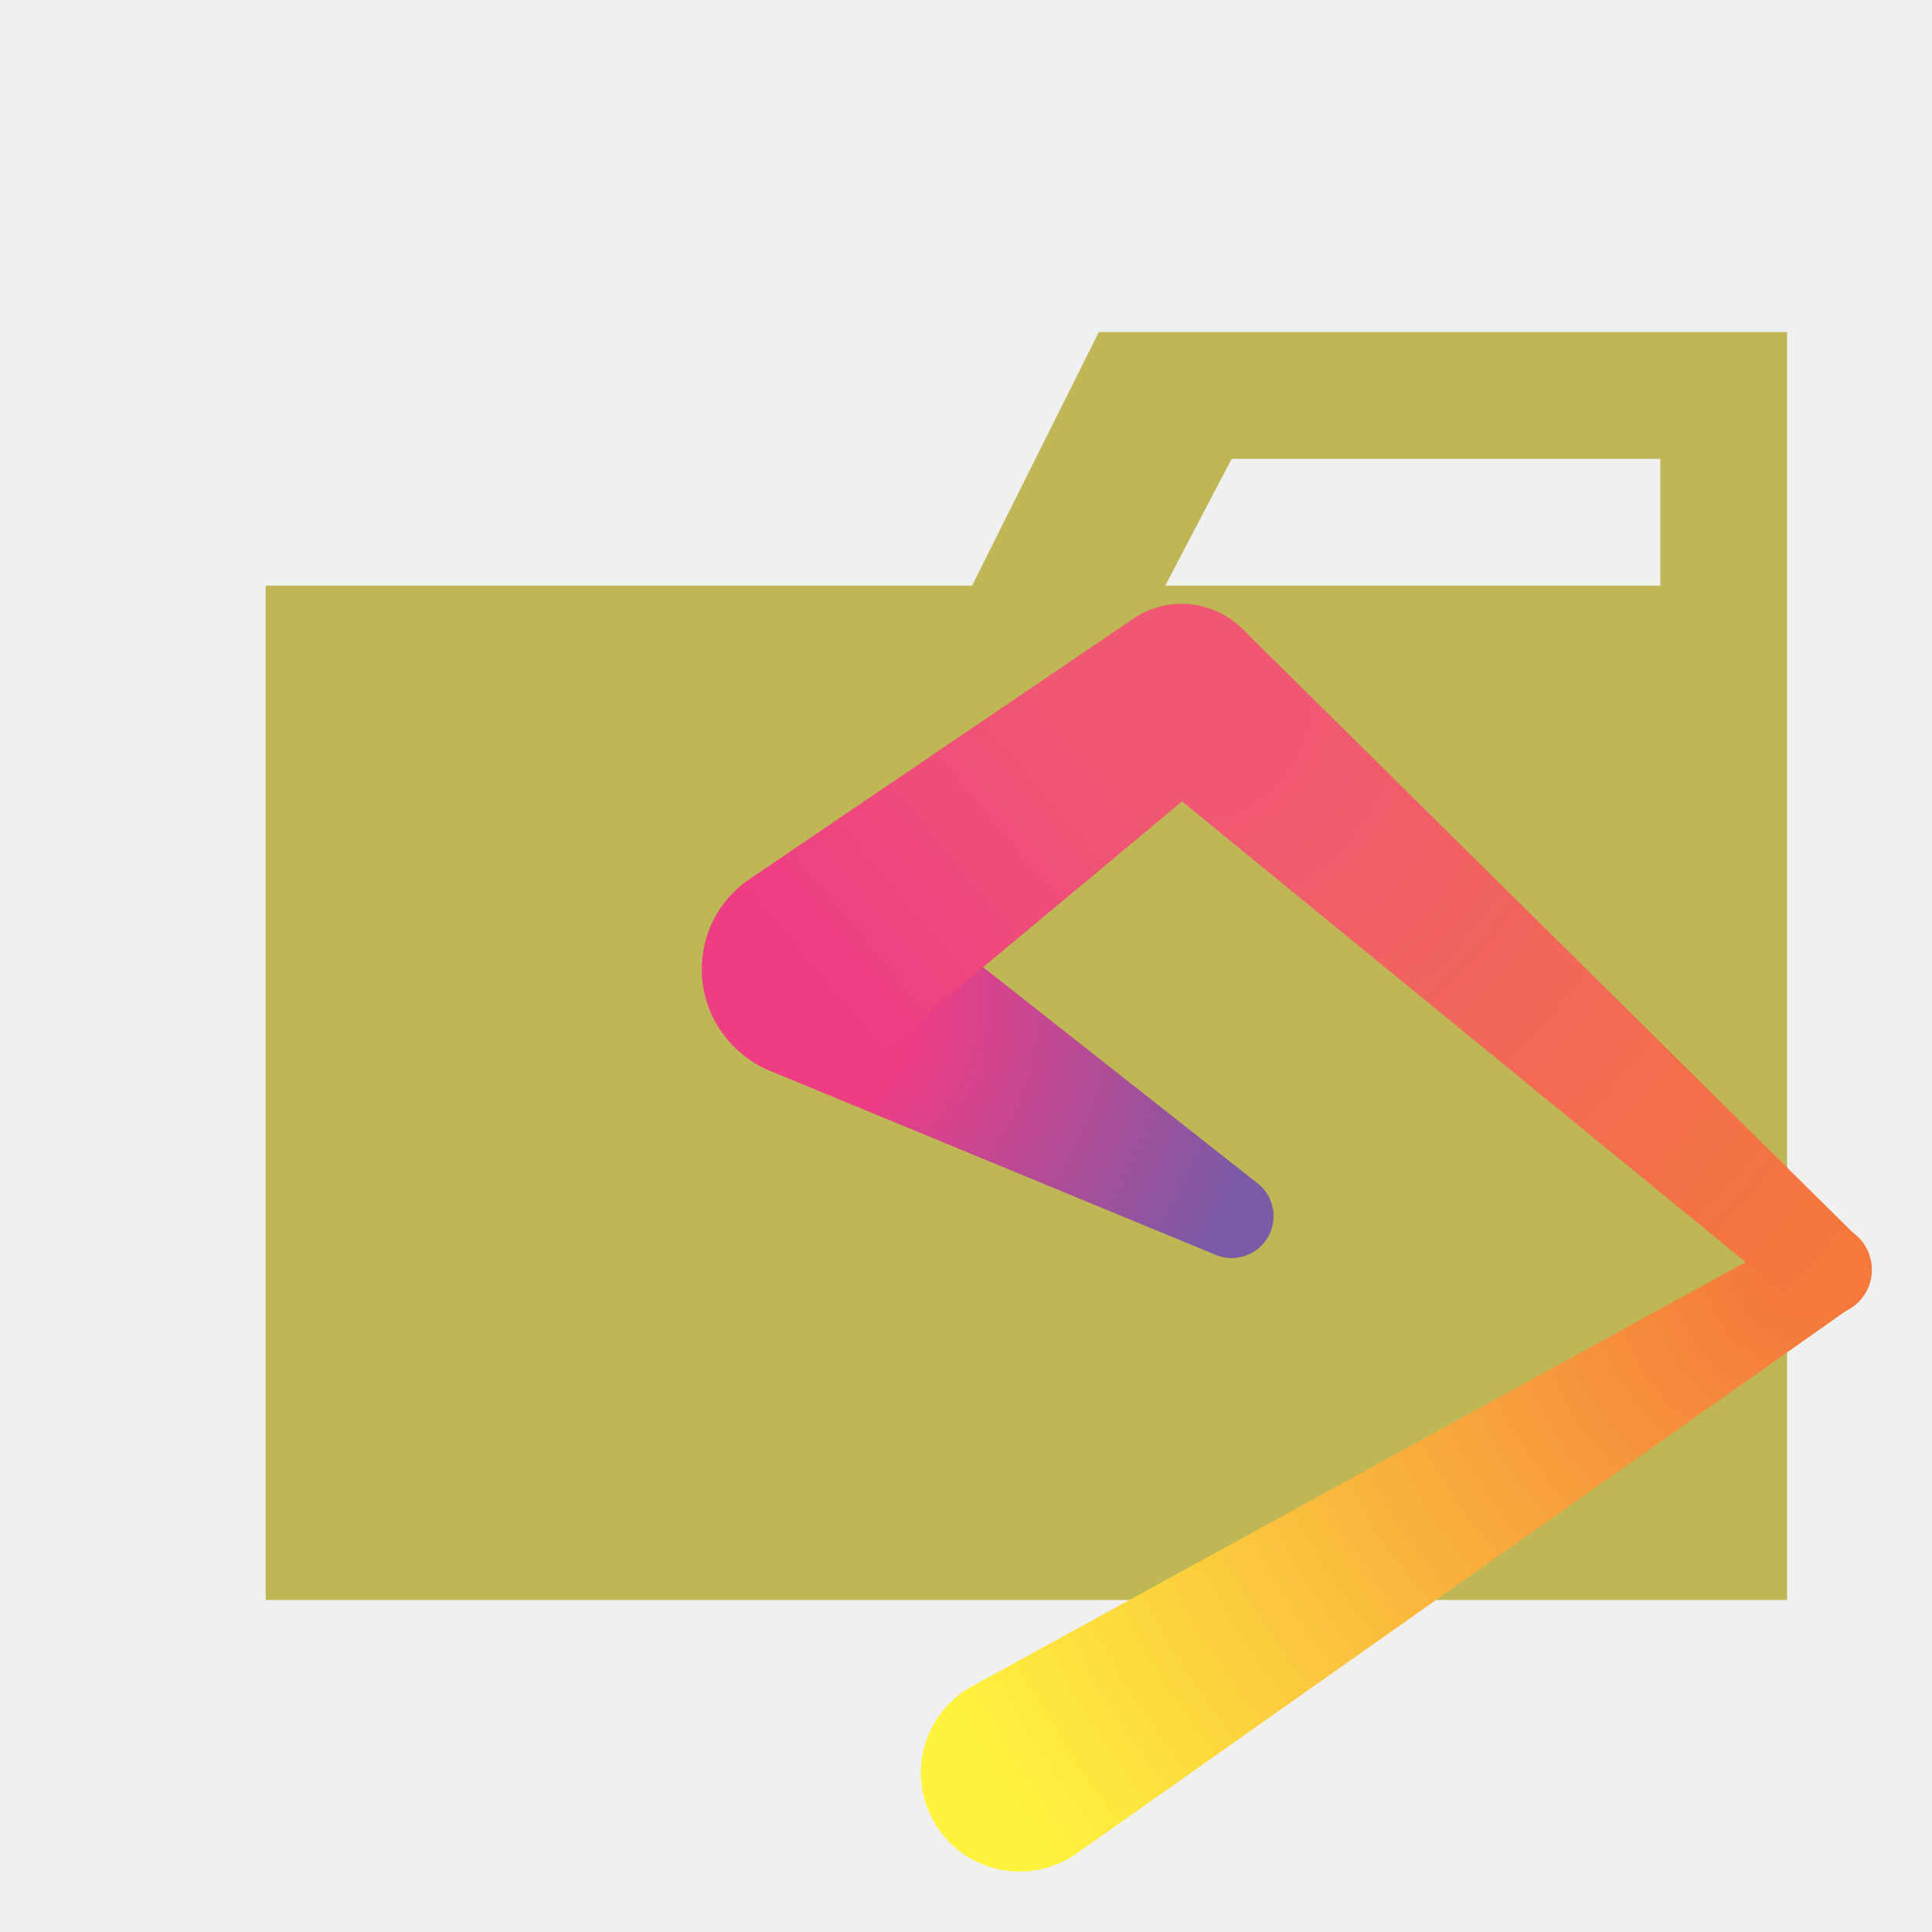
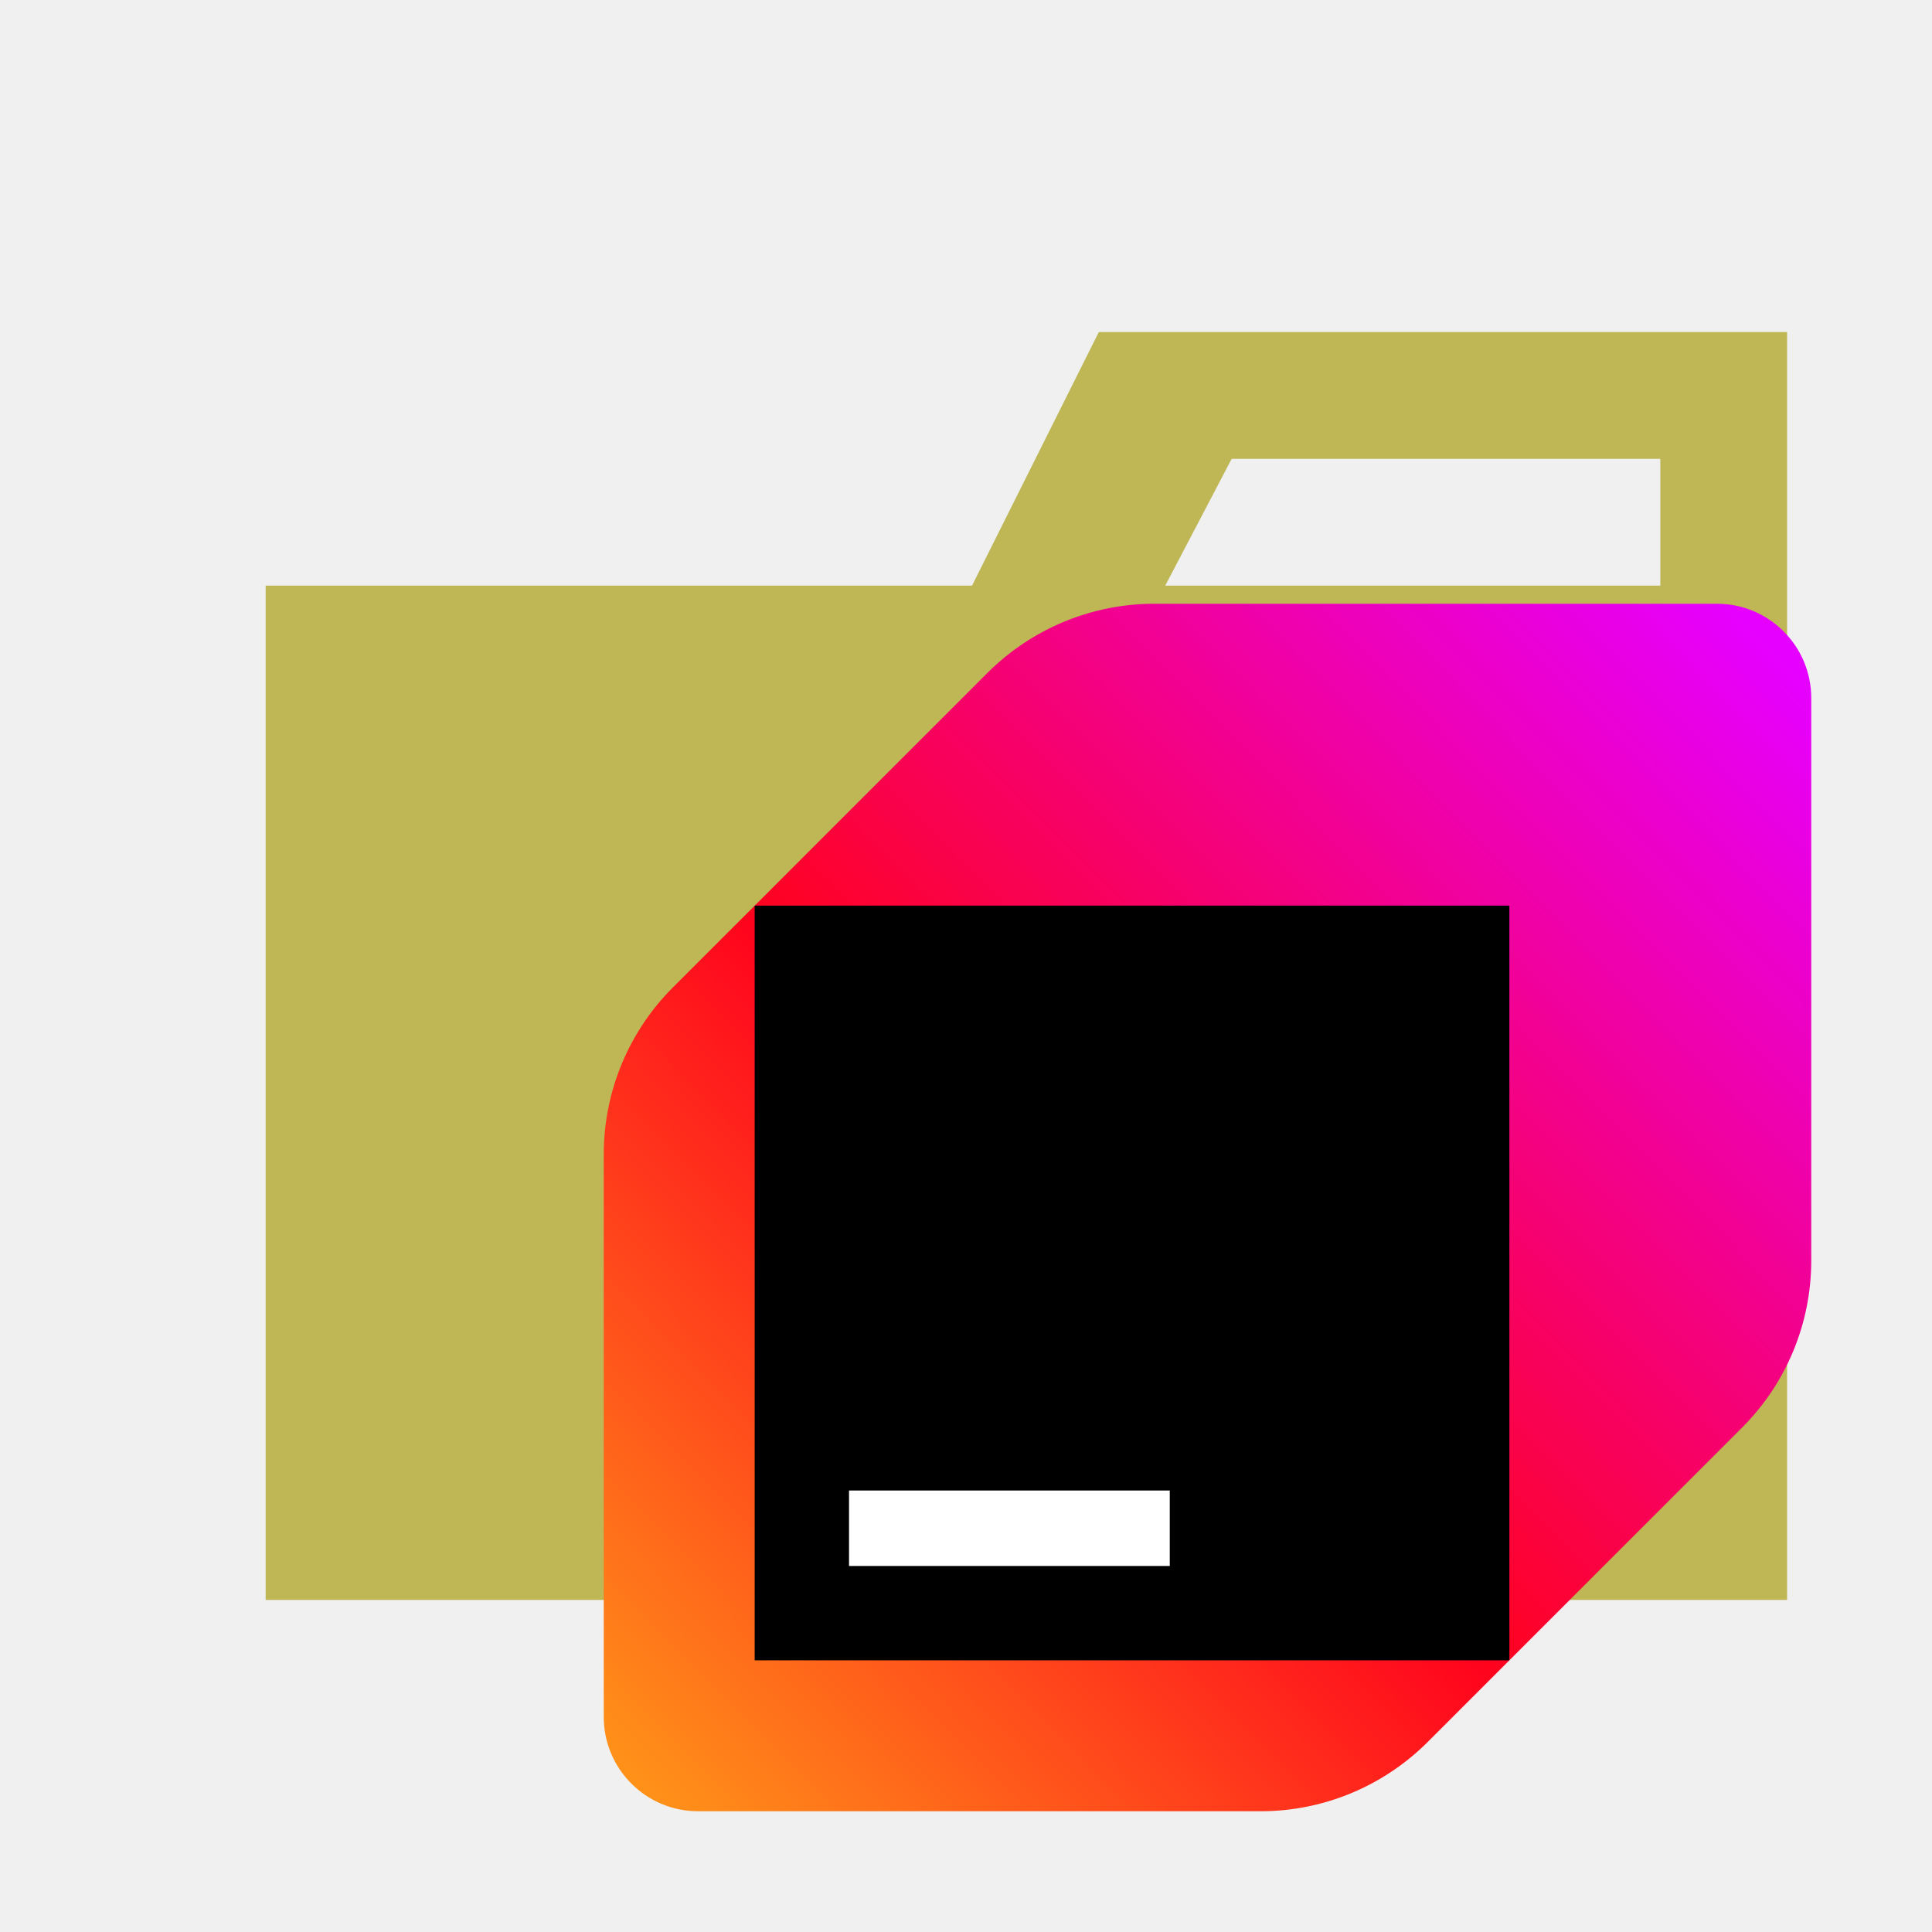
- <svg xmlns="http://www.w3.org/2000/svg" viewBox="0 0 32 32">
+ <svg xmlns="http://www.w3.org/2000/svg" version="1.1" viewBox="0 0 32 32">
  <defs>
-     <radialGradient id="a" cx="29.86" cy="-463.041" r="15.86" gradientTransform="matrix(1, 0, 0, -1, 0, -442)" gradientUnits="userSpaceOnUse">
-       <stop offset="0.045" stop-color="#f4793b" />
-       <stop offset="1" stop-color="#fff33e" />
-     </radialGradient>
-     <radialGradient id="b" cx="13.122" cy="-458.585" r="7.97" gradientTransform="matrix(1, 0, 0, -1, 0, -442)" gradientUnits="userSpaceOnUse">
-       <stop offset="0.258" stop-color="#ee3d85" />
-       <stop offset="1" stop-color="#7b5aa6" />
-     </radialGradient>
-     <linearGradient id="c" x1="13.453" y1="-458.063" x2="18.024" y2="-454.205" gradientTransform="matrix(1, 0, 0, -1, 0, -442)" gradientUnits="userSpaceOnUse">
-       <stop offset="0" stop-color="#ee3d85" />
-       <stop offset="1" stop-color="#f05872" />
+     <linearGradient id="a" x1=".85" x2="62.62" y1="62.72" y2="1.81" gradientUnits="userSpaceOnUse">
+       <stop stop-color="#FF9419" offset="0" />
+       <stop stop-color="#FF021D" offset=".43" />
+       <stop stop-color="#E600FF" offset=".99" />
    </linearGradient>
-     <radialGradient id="d" cx="19.652" cy="-453.559" r="14.153" gradientTransform="matrix(1, 0, 0, -1, 0, -442)" gradientUnits="userSpaceOnUse">
-       <stop offset="0.134" stop-color="#f05872" />
-       <stop offset="1" stop-color="#f4793b" />
-     </radialGradient>
  </defs>
-   <path d="M27.5,5.5H18.2L16.1,9.7H4.4V26.5H29.6V5.5Zm0,4.2H19.3l1.1-2.1h7.1Z" style="fill:#bfb755" />
-   <path d="M30.662,21.651a.749.749,0,0,0-.762-1.288L16.064,27.95a1.636,1.636,0,1,0,1.791,2.733Z" style="opacity:0.997;isolation:isolate;fill:url(#a)" />
-   <path d="M14.551,14.655a1.8,1.8,0,1,0-1.844,3.062l7.412,3.061a.694.694,0,0,0,.738-1.157Z" style="fill:url(#b)" />
-   <path d="M19.995,10.065a1.422,1.422,0,0,0-1.188.158l-6.433,4.366a1.8,1.8,0,1,0,2.105,2.929q.065-.047.125-.1l5.864-4.884a1.426,1.426,0,0,0-.474-2.469Z" style="opacity:0.999;isolation:isolate;fill:url(#c)" />
-   <path d="M20.574,10.413a1.426,1.426,0,0,0-2.006,2.027l.057.054,11.166,9.129a.748.748,0,0,0,1.021-1.086Z" style="opacity:0.997;isolation:isolate;fill:url(#d)" />
+   <path d="M27.5,5.5H18.2L16.1,9.7H4.4V26.5H29.6V5.5Zm0,4.2H19.3l1.1-2.1h7.1Z" fill="#bfb755" />
+   <g transform="matrix(.3125 0 0 .3125 10 10)">
+     <path d="m20.34 3.66-16.68 16.68c-2.34 2.34-3.66 5.52-3.66 8.84v29.82c0 2.76 2.24 5 5 5h29.82c3.32 0 6.49-1.32 8.84-3.66l16.68-16.68c2.34-2.34 3.66-5.52 3.66-8.84v-29.82c0-2.76-2.24-5-5-5h-29.82c-3.32 0-6.49 1.32-8.84 3.66z" fill="url(#a)" />
+     <path d="m48 16h-40v40h40z" />
+     <path d="m30 47h-17v4h17z" fill="#fff" />
+   </g>
</svg>
